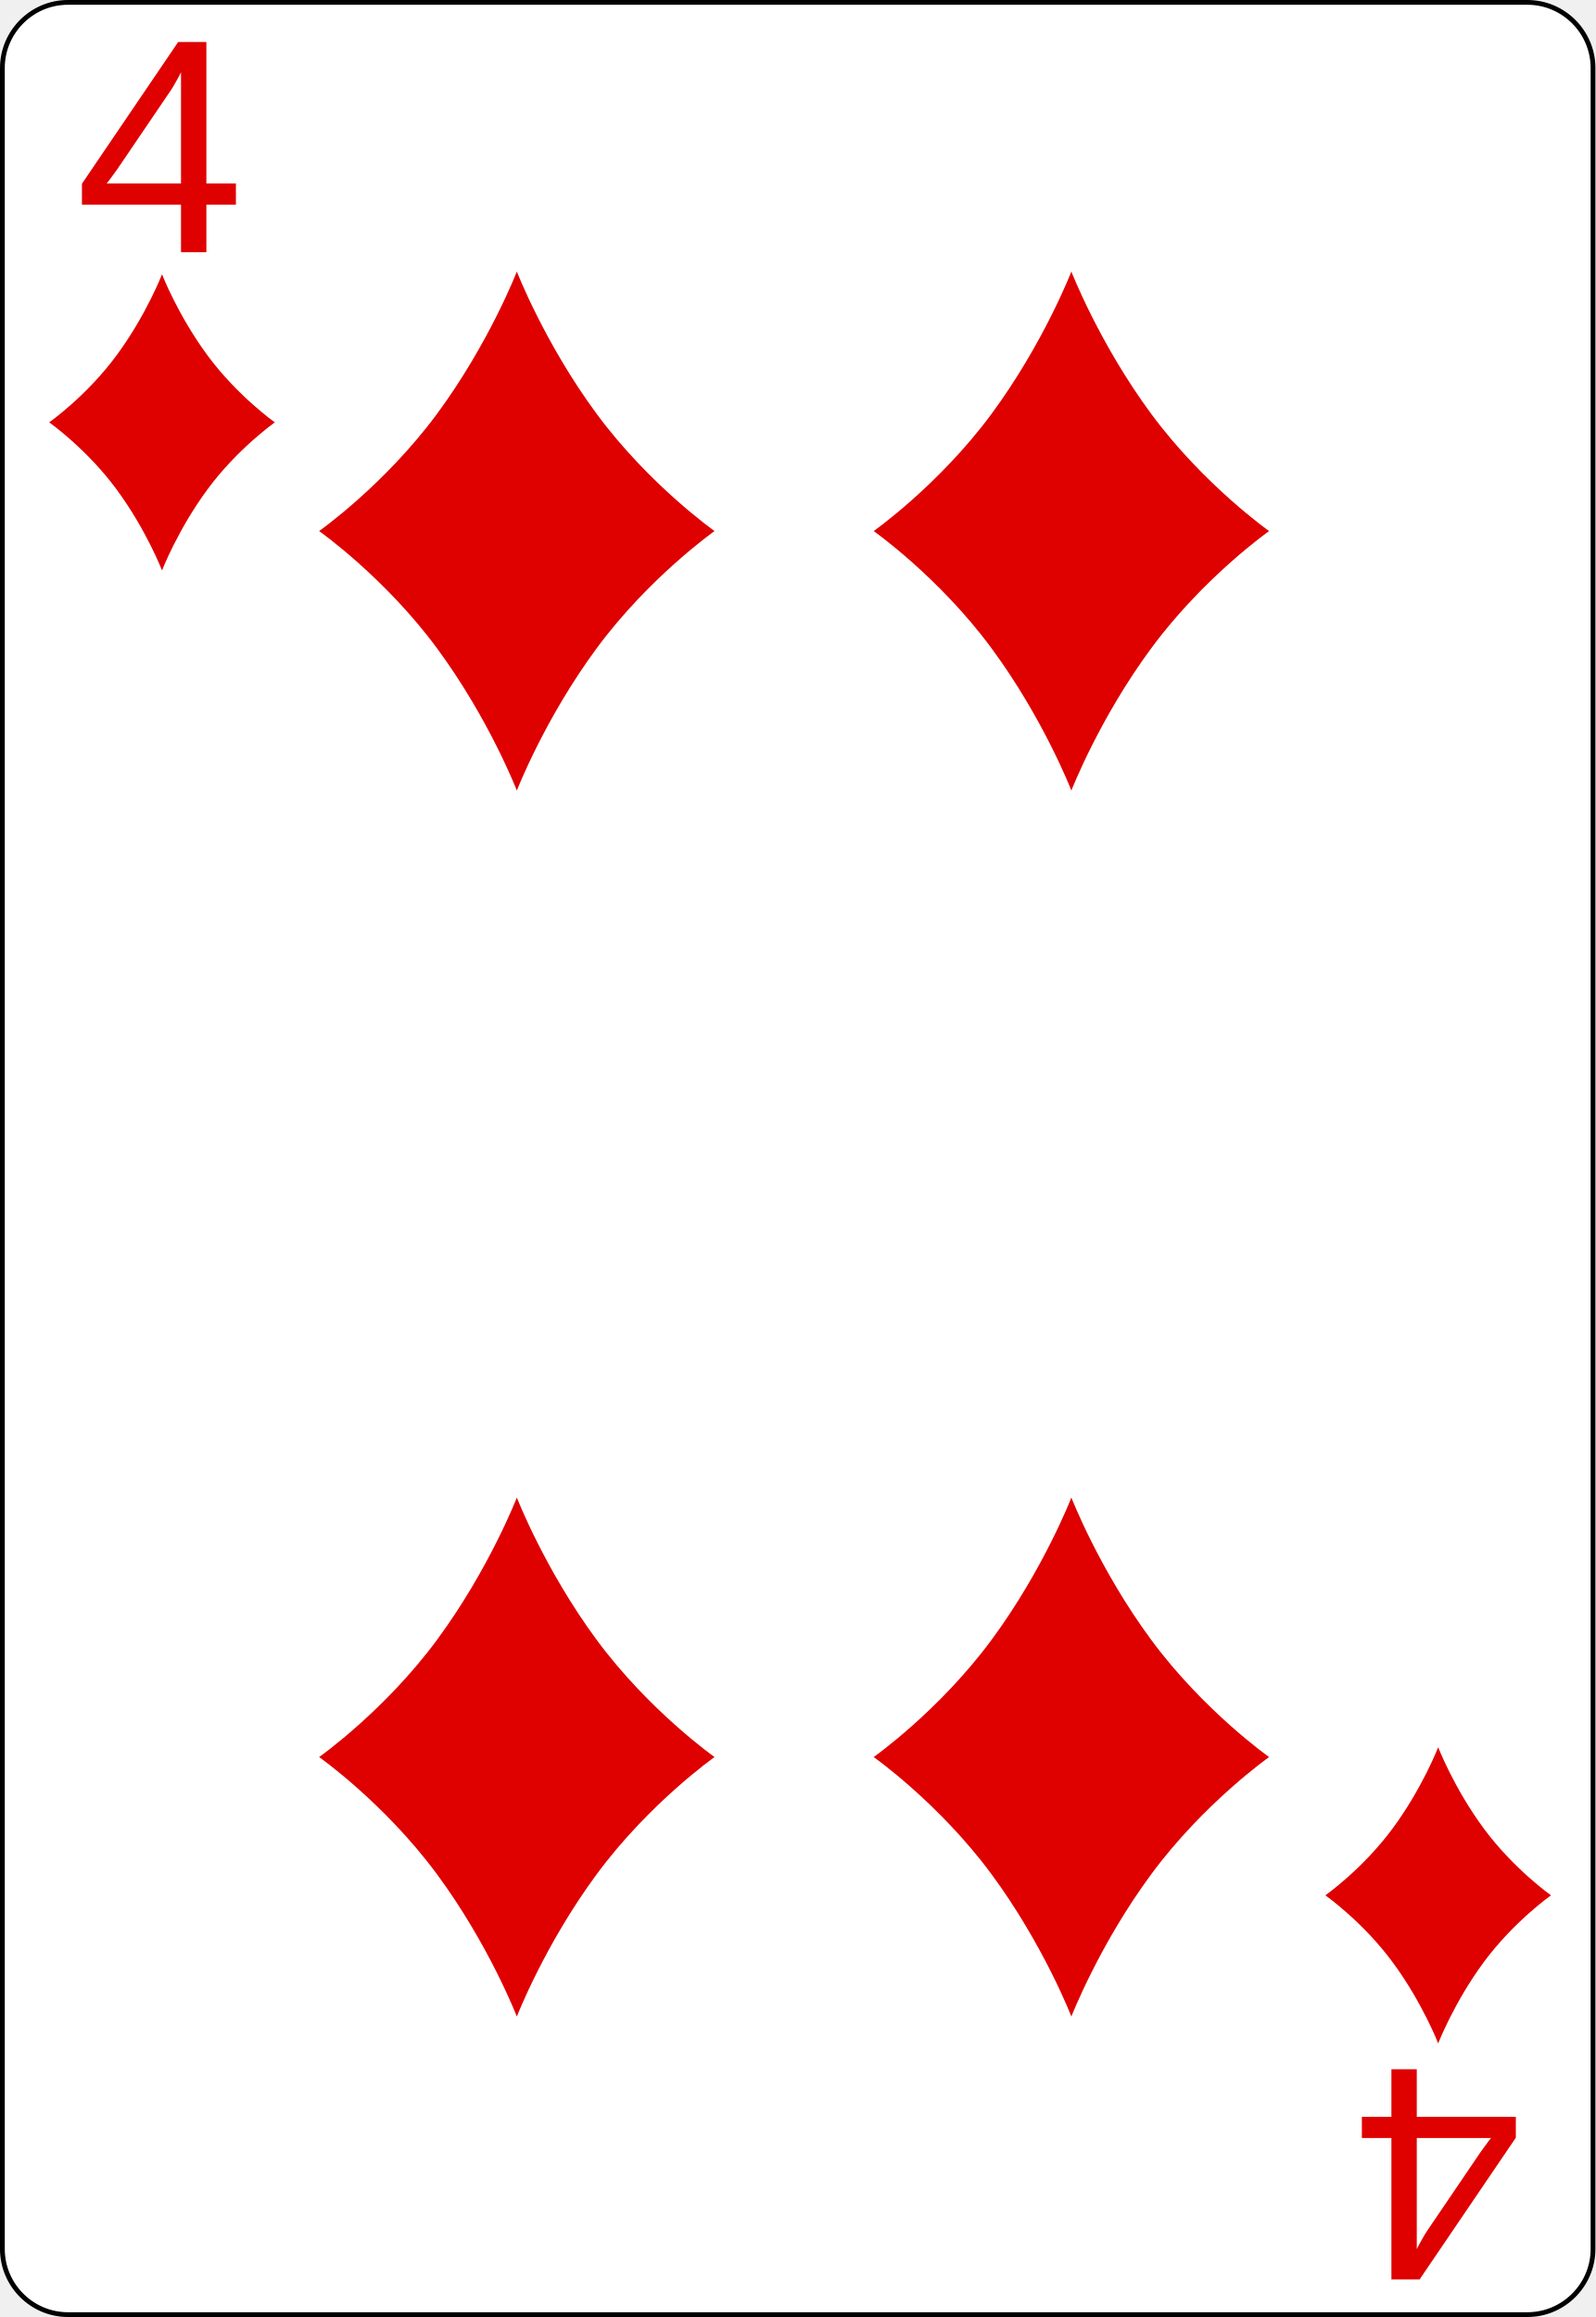
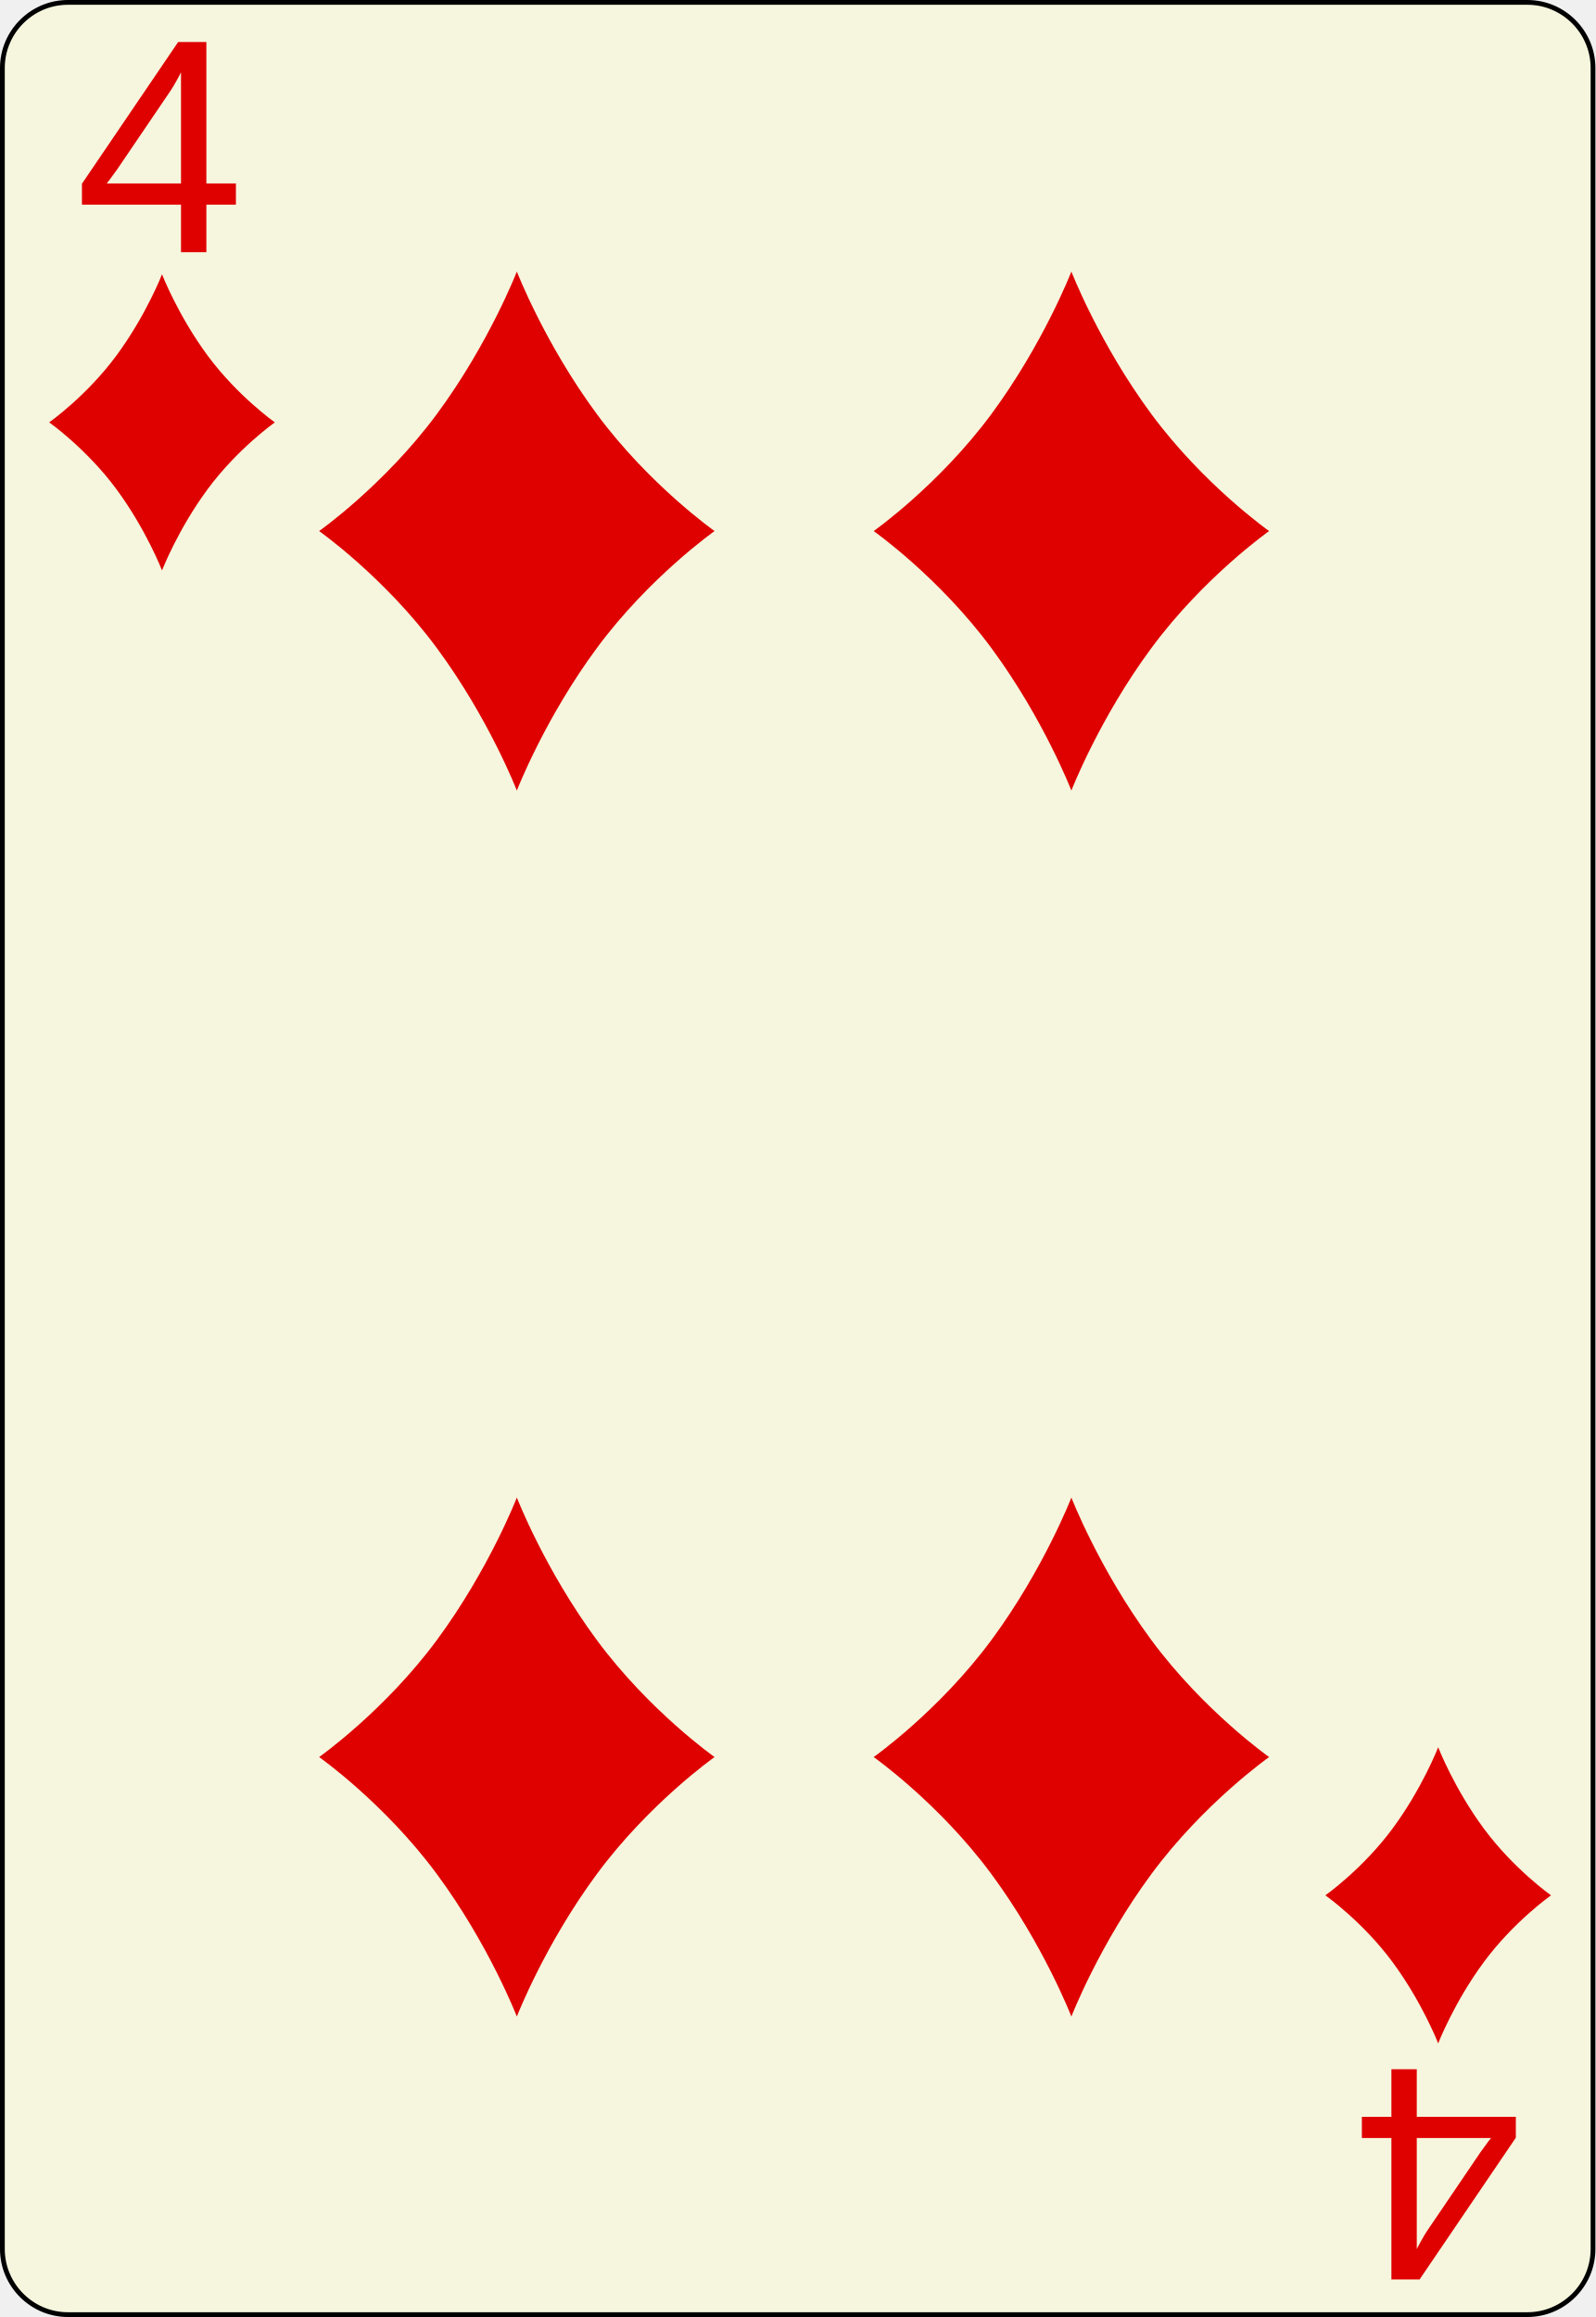
<svg xmlns="http://www.w3.org/2000/svg" xmlns:xlink="http://www.w3.org/1999/xlink" width="167.087pt" height="242.667pt" viewBox="0 0 167.087 242.667" xml:space="preserve" id="svg2" version="1.1">
  <defs id="defs41">
    <radialGradient xlink:href="#linearGradient3773" id="radialGradient3781" cx="-0.158" cy="-8.835" fx="-0.158" fy="-8.835" r="8" gradientTransform="matrix(-1.584269,-0.02349808,0.03071979,-2.477574,-0.2485638,-26.71351)" gradientUnits="userSpaceOnUse" />
    <linearGradient id="linearGradient3773">
      <stop style="stop-color:#000000;stop-opacity:1;" offset="0" id="stop3775" />
      <stop style="stop-color:#000000;stop-opacity:0.649;" offset="1" id="stop3777" />
    </linearGradient>
    <radialGradient xlink:href="#linearGradient3773" id="radialGradient3957" cx="-0.158" cy="-8.835" fx="-0.158" fy="-8.835" r="8" gradientTransform="matrix(-1.584269,-0.02349808,0.03071979,-2.477574,-0.2485638,-26.71351)" gradientUnits="userSpaceOnUse" />
    <linearGradient id="linearGradient3959">
      <stop style="stop-color:#000000;stop-opacity:1;" offset="0" id="stop3961" />
      <stop style="stop-color:#000000;stop-opacity:0.649;" offset="1" id="stop3963" />
    </linearGradient>
    <radialGradient r="81.903" fy="509.476" fx="168.025" cy="509.476" cx="168.025" gradientTransform="matrix(1.25656,-0.7774064,0.3366382,0.5361257,-221.2021,359.2426)" gradientUnits="userSpaceOnUse" id="radialGradient3975" xlink:href="#linearGradient3784-4" />
    <linearGradient id="linearGradient3784-4">
-       <stop style="stop-color:#ffffff;stop-opacity:0.435;" offset="0" id="stop3786-8" />
+       <stop style="stop-color:#F6F6DE;stop-opacity:0.435;" offset="0" id="stop3786-8" />
      <stop style="stop-color:#000000;stop-opacity:0;" offset="1" id="stop3788-6" />
    </linearGradient>
    <radialGradient xlink:href="#linearGradient3784-4-5" id="radialGradient3929" gradientUnits="userSpaceOnUse" gradientTransform="matrix(1.25656,-0.7774064,0.3366382,0.5361257,-221.2021,359.2426)" cx="168.025" cy="509.476" fx="168.025" fy="509.476" r="81.903" />
    <linearGradient id="linearGradient3784-4-5">
-       <stop style="stop-color:#ffffff;stop-opacity:0.489;" offset="0" id="stop3786-8-0" />
+       <stop style="stop-color:#F6F6DE;stop-opacity:0.489;" offset="0" id="stop3786-8-0" />
      <stop style="stop-color:#000000;stop-opacity:0;" offset="1" id="stop3788-6-3" />
    </linearGradient>
    <radialGradient xlink:href="#linearGradient3784-4-1" id="radialGradient3927" gradientUnits="userSpaceOnUse" gradientTransform="matrix(1.25656,-0.7774064,0.3366382,0.5361257,-221.2021,359.2426)" cx="168.025" cy="509.476" fx="168.025" fy="509.476" r="81.903" />
    <linearGradient id="linearGradient3784-4-1">
-       <stop style="stop-color:#ffffff;stop-opacity:0.237;" offset="0" id="stop3786-8-03" />
+       <stop style="stop-color:#F6F6DE;stop-opacity:0.237;" offset="0" id="stop3786-8-03" />
      <stop style="stop-color:#000000;stop-opacity:0;" offset="1" id="stop3788-6-6" />
    </linearGradient>
    <linearGradient id="linearGradient3768">
      <stop style="stop-color:#df0000;stop-opacity:1;" offset="0" id="stop3770" />
      <stop style="stop-color:#df0000;stop-opacity:0.672;" offset="1" id="stop3772" />
    </linearGradient>
    <linearGradient id="linearGradient3784-4-6">
-       <stop style="stop-color:#ffffff;stop-opacity:0.313;" offset="0" id="stop3786-8-8" />
+       <stop style="stop-color:#F6F6DE;stop-opacity:0.313;" offset="0" id="stop3786-8-8" />
      <stop style="stop-color:#000000;stop-opacity:0;" offset="1" id="stop3788-6-8" />
    </linearGradient>
    <radialGradient r="81.903" fy="492.632" fx="159.354" cy="492.632" cx="159.354" gradientTransform="matrix(1.089478,-0.715138,0.4464527,0.6562658,-244.9333,290.9185)" gradientUnits="userSpaceOnUse" id="radialGradient4013-8" xlink:href="#linearGradient3784-4-2" />
    <linearGradient id="linearGradient3784-4-2">
-       <stop style="stop-color:#ffffff;stop-opacity:0.29;" offset="0" id="stop3786-8-1" />
+       <stop style="stop-color:#F6F6DE;stop-opacity:0.29;" offset="0" id="stop3786-8-1" />
      <stop style="stop-color:#000000;stop-opacity:0;" offset="1" id="stop3788-6-5" />
    </linearGradient>
    <linearGradient id="linearGradient2984">
      <stop style="stop-color:#df0000;stop-opacity:1;" offset="0" id="stop2986" />
      <stop style="stop-color:#df0000;stop-opacity:0.641;" offset="1" id="stop2988" />
    </linearGradient>
    <linearGradient id="linearGradient3784-4-4">
-       <stop style="stop-color:#ffffff;stop-opacity:0.435;" offset="0" id="stop3786-8-8-2" />
+       <stop style="stop-color:#F6F6DE;stop-opacity:0.435;" offset="0" id="stop3786-8-8-2" />
      <stop style="stop-color:#000000;stop-opacity:0;" offset="1" id="stop3788-6-1" />
    </linearGradient>
    <radialGradient r="81.903" fy="511.223" fx="171.487" cy="511.223" cx="171.487" gradientTransform="matrix(1.152989,-0.6739155,0.3948202,0.6754904,-233.6326,270.4008)" gradientUnits="userSpaceOnUse" id="radialGradient3100" xlink:href="#linearGradient3784-4-4" />
    <radialGradient xlink:href="#linearGradient2984" id="radialGradient3137" gradientUnits="userSpaceOnUse" gradientTransform="matrix(-1.122416,0.00551393,-0.00908973,-1.85031,-0.0293938,-10.2277)" cx="1.6632675e-13" cy="-3.234" fx="1.6632675e-13" fy="-3.234" r="8" />
  </defs>
  <g id="Layer_x0020_1" style="fill-rule:nonzero;clip-rule:nonzero;stroke:#000000;stroke-miterlimit:4;">
-     <path style="fill:#FFFFFF;stroke-width:0.5;" d="M166.837,235.548c0,3.777-3.087,6.869-6.871,6.869H7.111c-3.775,0-6.861-3.092-6.861-6.869V7.12C0.25,3.343,3.336,0.25,7.111,0.25h152.855    c3.784,0,6.871,3.093,6.871,6.87v228.428z" id="path5" />
+     <path style="fill:#F6F6DE;stroke-width:0.5;" d="M166.837,235.548c0,3.777-3.087,6.869-6.871,6.869H7.111c-3.775,0-6.861-3.092-6.861-6.869V7.12C0.25,3.343,3.336,0.25,7.111,0.25h152.855    c3.784,0,6.871,3.093,6.871,6.87v228.428z" id="path5" />
    <g style="stroke:none;" id="g7">
      <g id="g9">
				
			</g>
    </g>
    <g id="g15">
			
		</g>
    <g id="g19">
			
		</g>
    <g style="stroke:none;" id="g23">
      <g id="g25">
				
			</g>
    </g>
    <g style="stroke:none;" id="g31">
      <g id="g33">
				
			</g>
    </g>
  </g>
  <text xml:space="preserve" style="font-size:32px;font-style:normal;font-weight:normal;line-height:125%;letter-spacing:0px;word-spacing:0px;fill:#df0000;fill-opacity:1;stroke:none;font-family:Bitstream Vera Sans" x="7.846" y="26.413" id="text3788">
    <tspan id="tspan3790" x="7.846" y="26.413" style="font-style:normal;font-variant:normal;font-weight:normal;font-stretch:normal;fill:#df0000;fill-opacity:1;font-family:Arial;-inkscape-font-specification:Arial">4</tspan>
  </text>
  <text xml:space="preserve" style="font-size:32px;font-style:normal;font-weight:normal;line-height:125%;letter-spacing:0px;word-spacing:0px;fill:#df0000;fill-opacity:1;stroke:none;font-family:Bitstream Vera Sans" x="-159.488" y="-216.715" id="text3788-4" transform="scale(-1,-1)">
    <tspan id="tspan3790-3" x="-159.488" y="-216.715" style="font-style:normal;font-variant:normal;font-weight:normal;font-stretch:normal;fill:#df0000;fill-opacity:1;font-family:Arial;-inkscape-font-specification:Arial">4</tspan>
  </text>
  <g transform="matrix(1.476906,0,0,1.476906,16.9681,44.23616)" id="layer1-2-6">
    <path style="fill:#df0000" id="dl-6" d="M 3.243,-4.725 C 1.126,-7.589 0,-10.5 0,-10.5 c 0,0 -1.126,2.911 -3.243,5.775 C -5.361,-1.862 -8,0 -8,0 -8,0 -5.361,1.861 -3.243,4.726 -1.126,7.589 0,10.5 0,10.5 0,10.5 1.126,7.589 3.243,4.726 5.361,1.861 8,0 8,0 8,0 5.361,-1.862 3.243,-4.725 z" />
  </g>
  <g transform="matrix(1.476906,0,0,1.476906,150.6209,198.5035)" id="layer1-2-6-4">
    <path style="fill:#df0000" id="dl-6-9" d="M 3.243,-4.725 C 1.126,-7.589 0,-10.5 0,-10.5 c 0,0 -1.126,2.911 -3.243,5.775 C -5.361,-1.862 -8,0 -8,0 -8,0 -5.361,1.861 -3.243,4.726 -1.126,7.589 0,10.5 0,10.5 0,10.5 1.126,7.589 3.243,4.726 5.361,1.861 8,0 8,0 8,0 5.361,-1.862 3.243,-4.725 z" />
  </g>
  <g transform="matrix(2.588291,0,0,2.588291,112.2055,184.0219)" id="layer1-2-6-8">
    <path style="fill:#df0000" id="dl-6-8" d="M 3.243,-4.725 C 1.126,-7.589 0,-10.5 0,-10.5 c 0,0 -1.126,2.911 -3.243,5.775 C -5.361,-1.862 -8,0 -8,0 -8,0 -5.361,1.861 -3.243,4.726 -1.126,7.589 0,10.5 0,10.5 0,10.5 1.126,7.589 3.243,4.726 5.361,1.861 8,0 8,0 8,0 5.361,-1.862 3.243,-4.725 z" />
  </g>
  <g transform="matrix(2.588291,0,0,2.588291,112.2055,55.61954)" id="layer1-2-6-8-2">
    <path style="fill:#df0000" id="dl-6-8-6" d="M 3.243,-4.725 C 1.126,-7.589 0,-10.5 0,-10.5 c 0,0 -1.126,2.911 -3.243,5.775 C -5.361,-1.862 -8,0 -8,0 -8,0 -5.361,1.861 -3.243,4.726 -1.126,7.589 0,10.5 0,10.5 0,10.5 1.126,7.589 3.243,4.726 5.361,1.861 8,0 8,0 8,0 5.361,-1.862 3.243,-4.725 z" />
  </g>
  <g transform="matrix(2.588291,0,0,2.588291,54.12873,184.0219)" id="layer1-2-6-8-8">
    <path style="fill:#df0000" id="dl-6-8-8" d="M 3.243,-4.725 C 1.126,-7.589 0,-10.5 0,-10.5 c 0,0 -1.126,2.911 -3.243,5.775 C -5.361,-1.862 -8,0 -8,0 -8,0 -5.361,1.861 -3.243,4.726 -1.126,7.589 0,10.5 0,10.5 0,10.5 1.126,7.589 3.243,4.726 5.361,1.861 8,0 8,0 8,0 5.361,-1.862 3.243,-4.725 z" />
  </g>
  <g transform="matrix(2.588291,0,0,2.588291,54.12873,55.61954)" id="layer1-2-6-8-2-4">
    <path style="fill:#df0000" id="dl-6-8-6-3" d="M 3.243,-4.725 C 1.126,-7.589 0,-10.5 0,-10.5 c 0,0 -1.126,2.911 -3.243,5.775 C -5.361,-1.862 -8,0 -8,0 -8,0 -5.361,1.861 -3.243,4.726 -1.126,7.589 0,10.5 0,10.5 0,10.5 1.126,7.589 3.243,4.726 5.361,1.861 8,0 8,0 8,0 5.361,-1.862 3.243,-4.725 z" />
  </g>
</svg>
